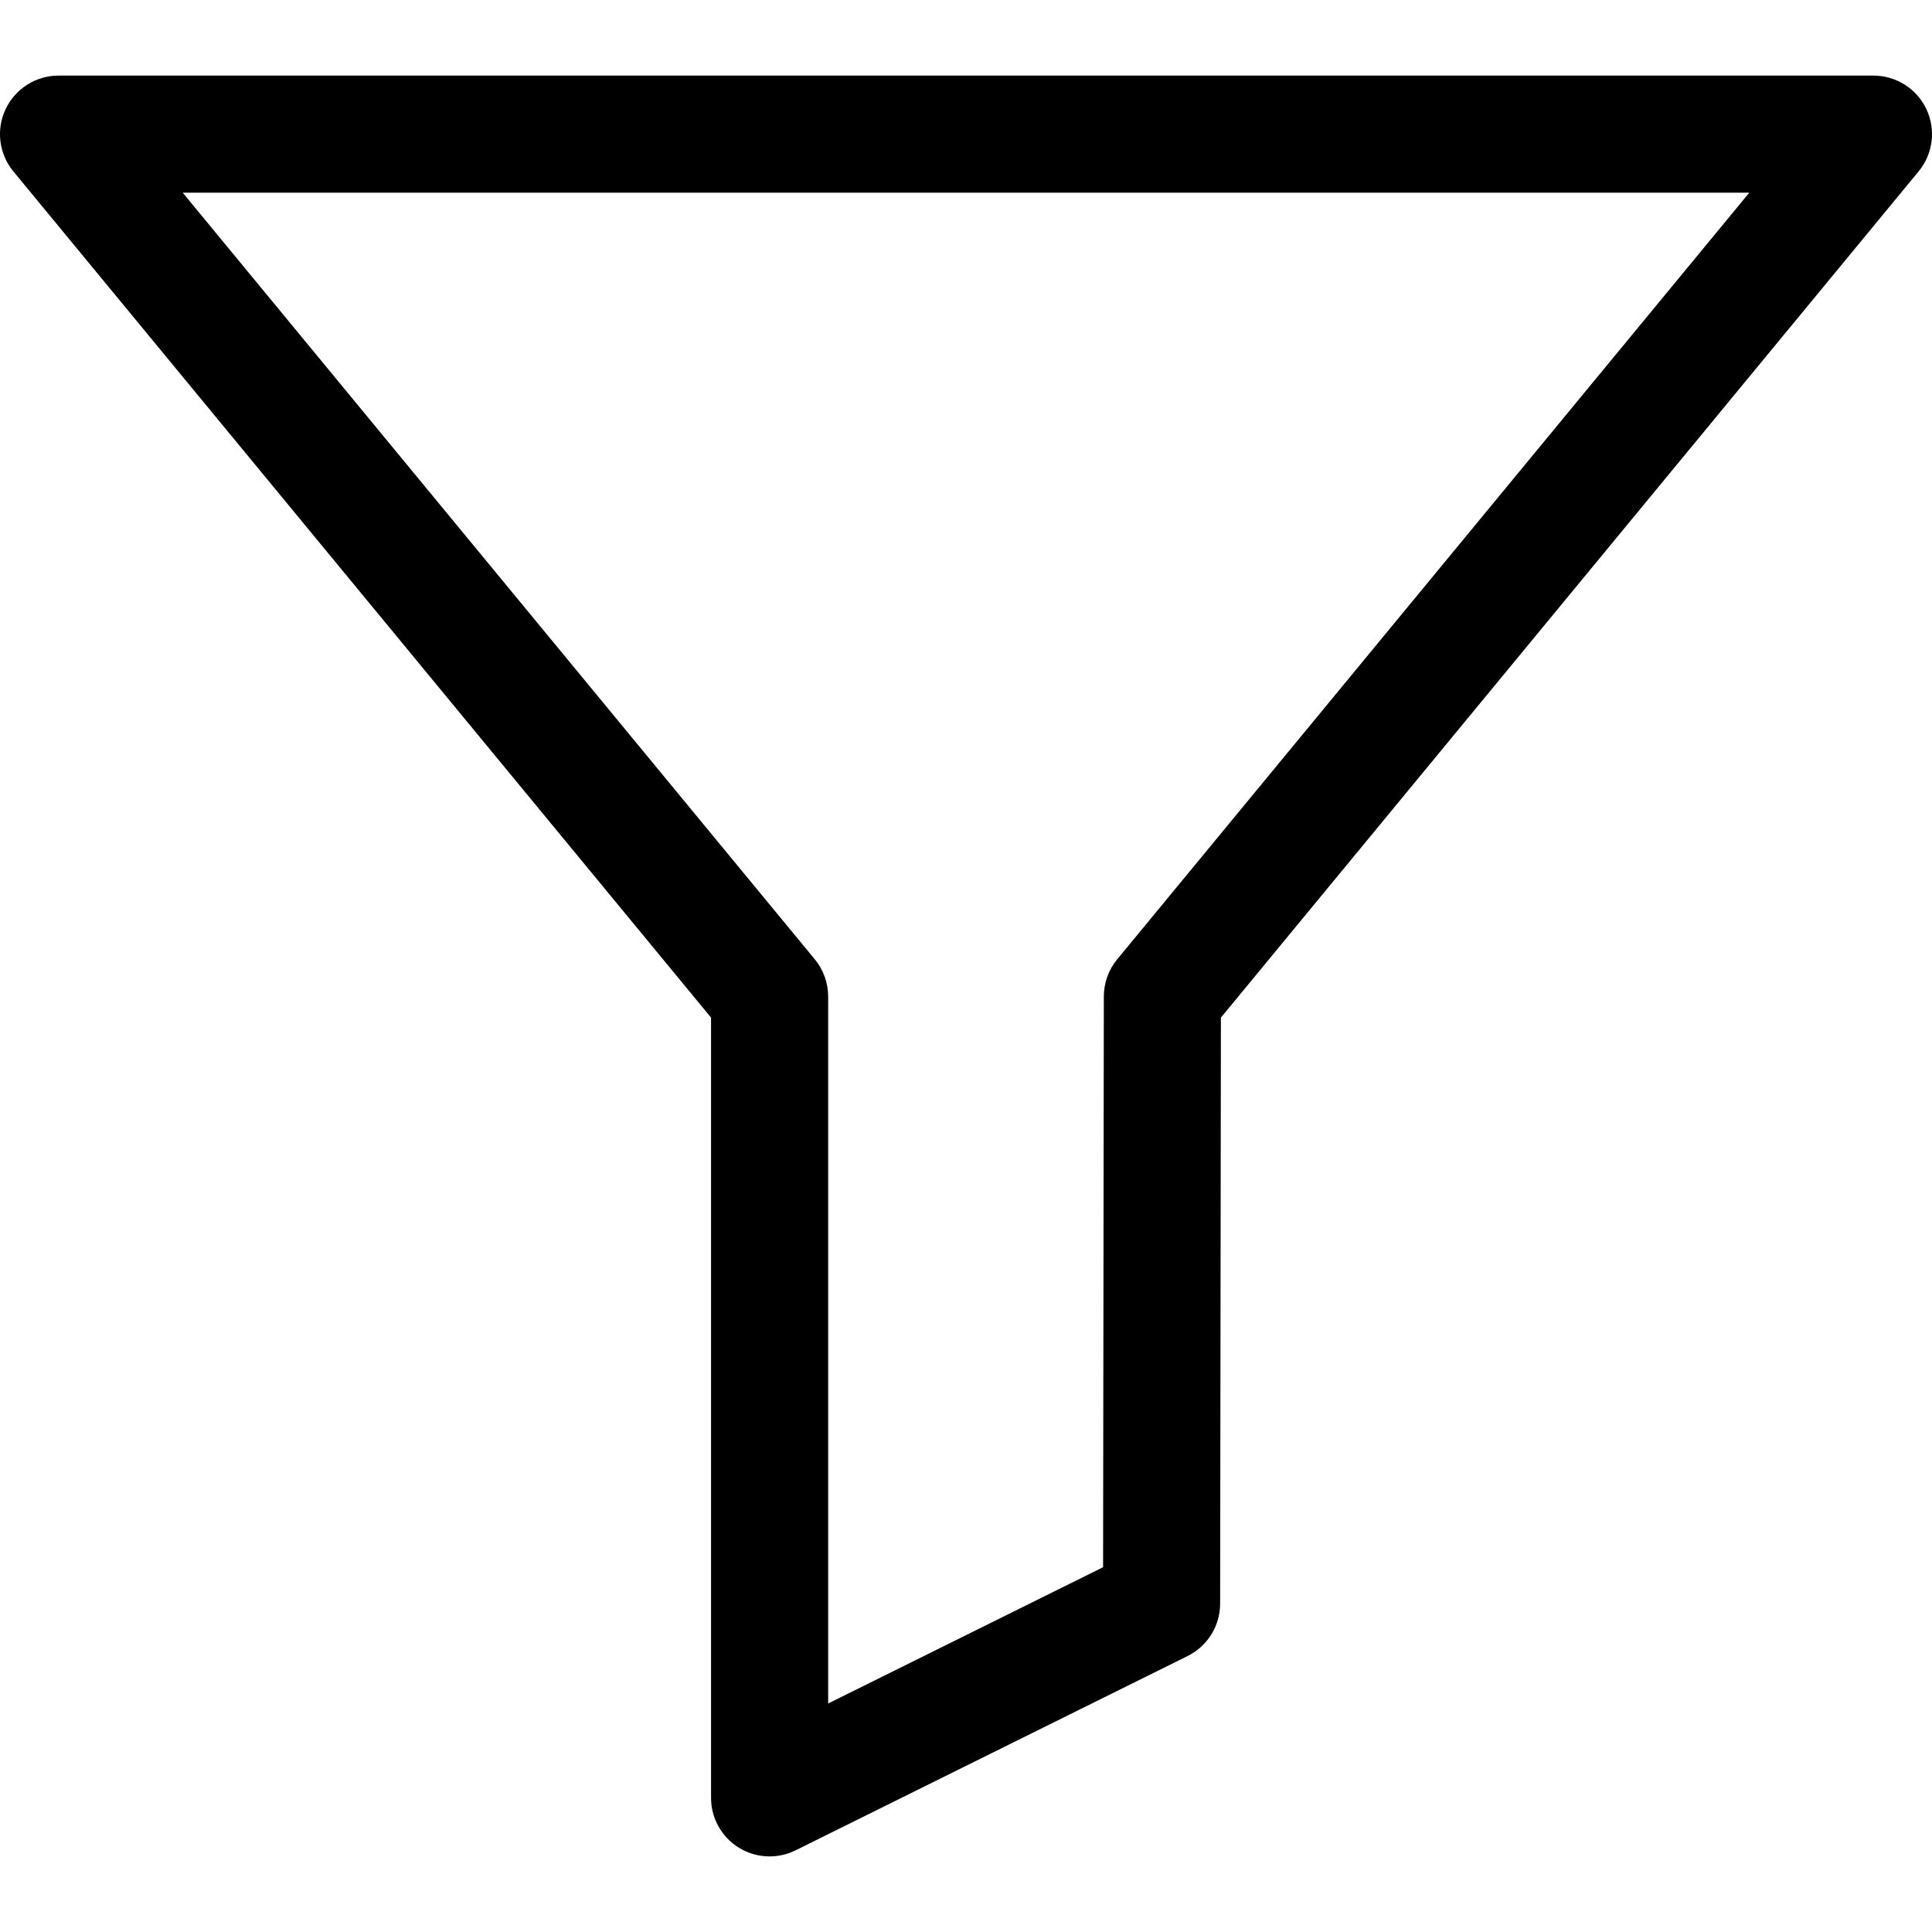
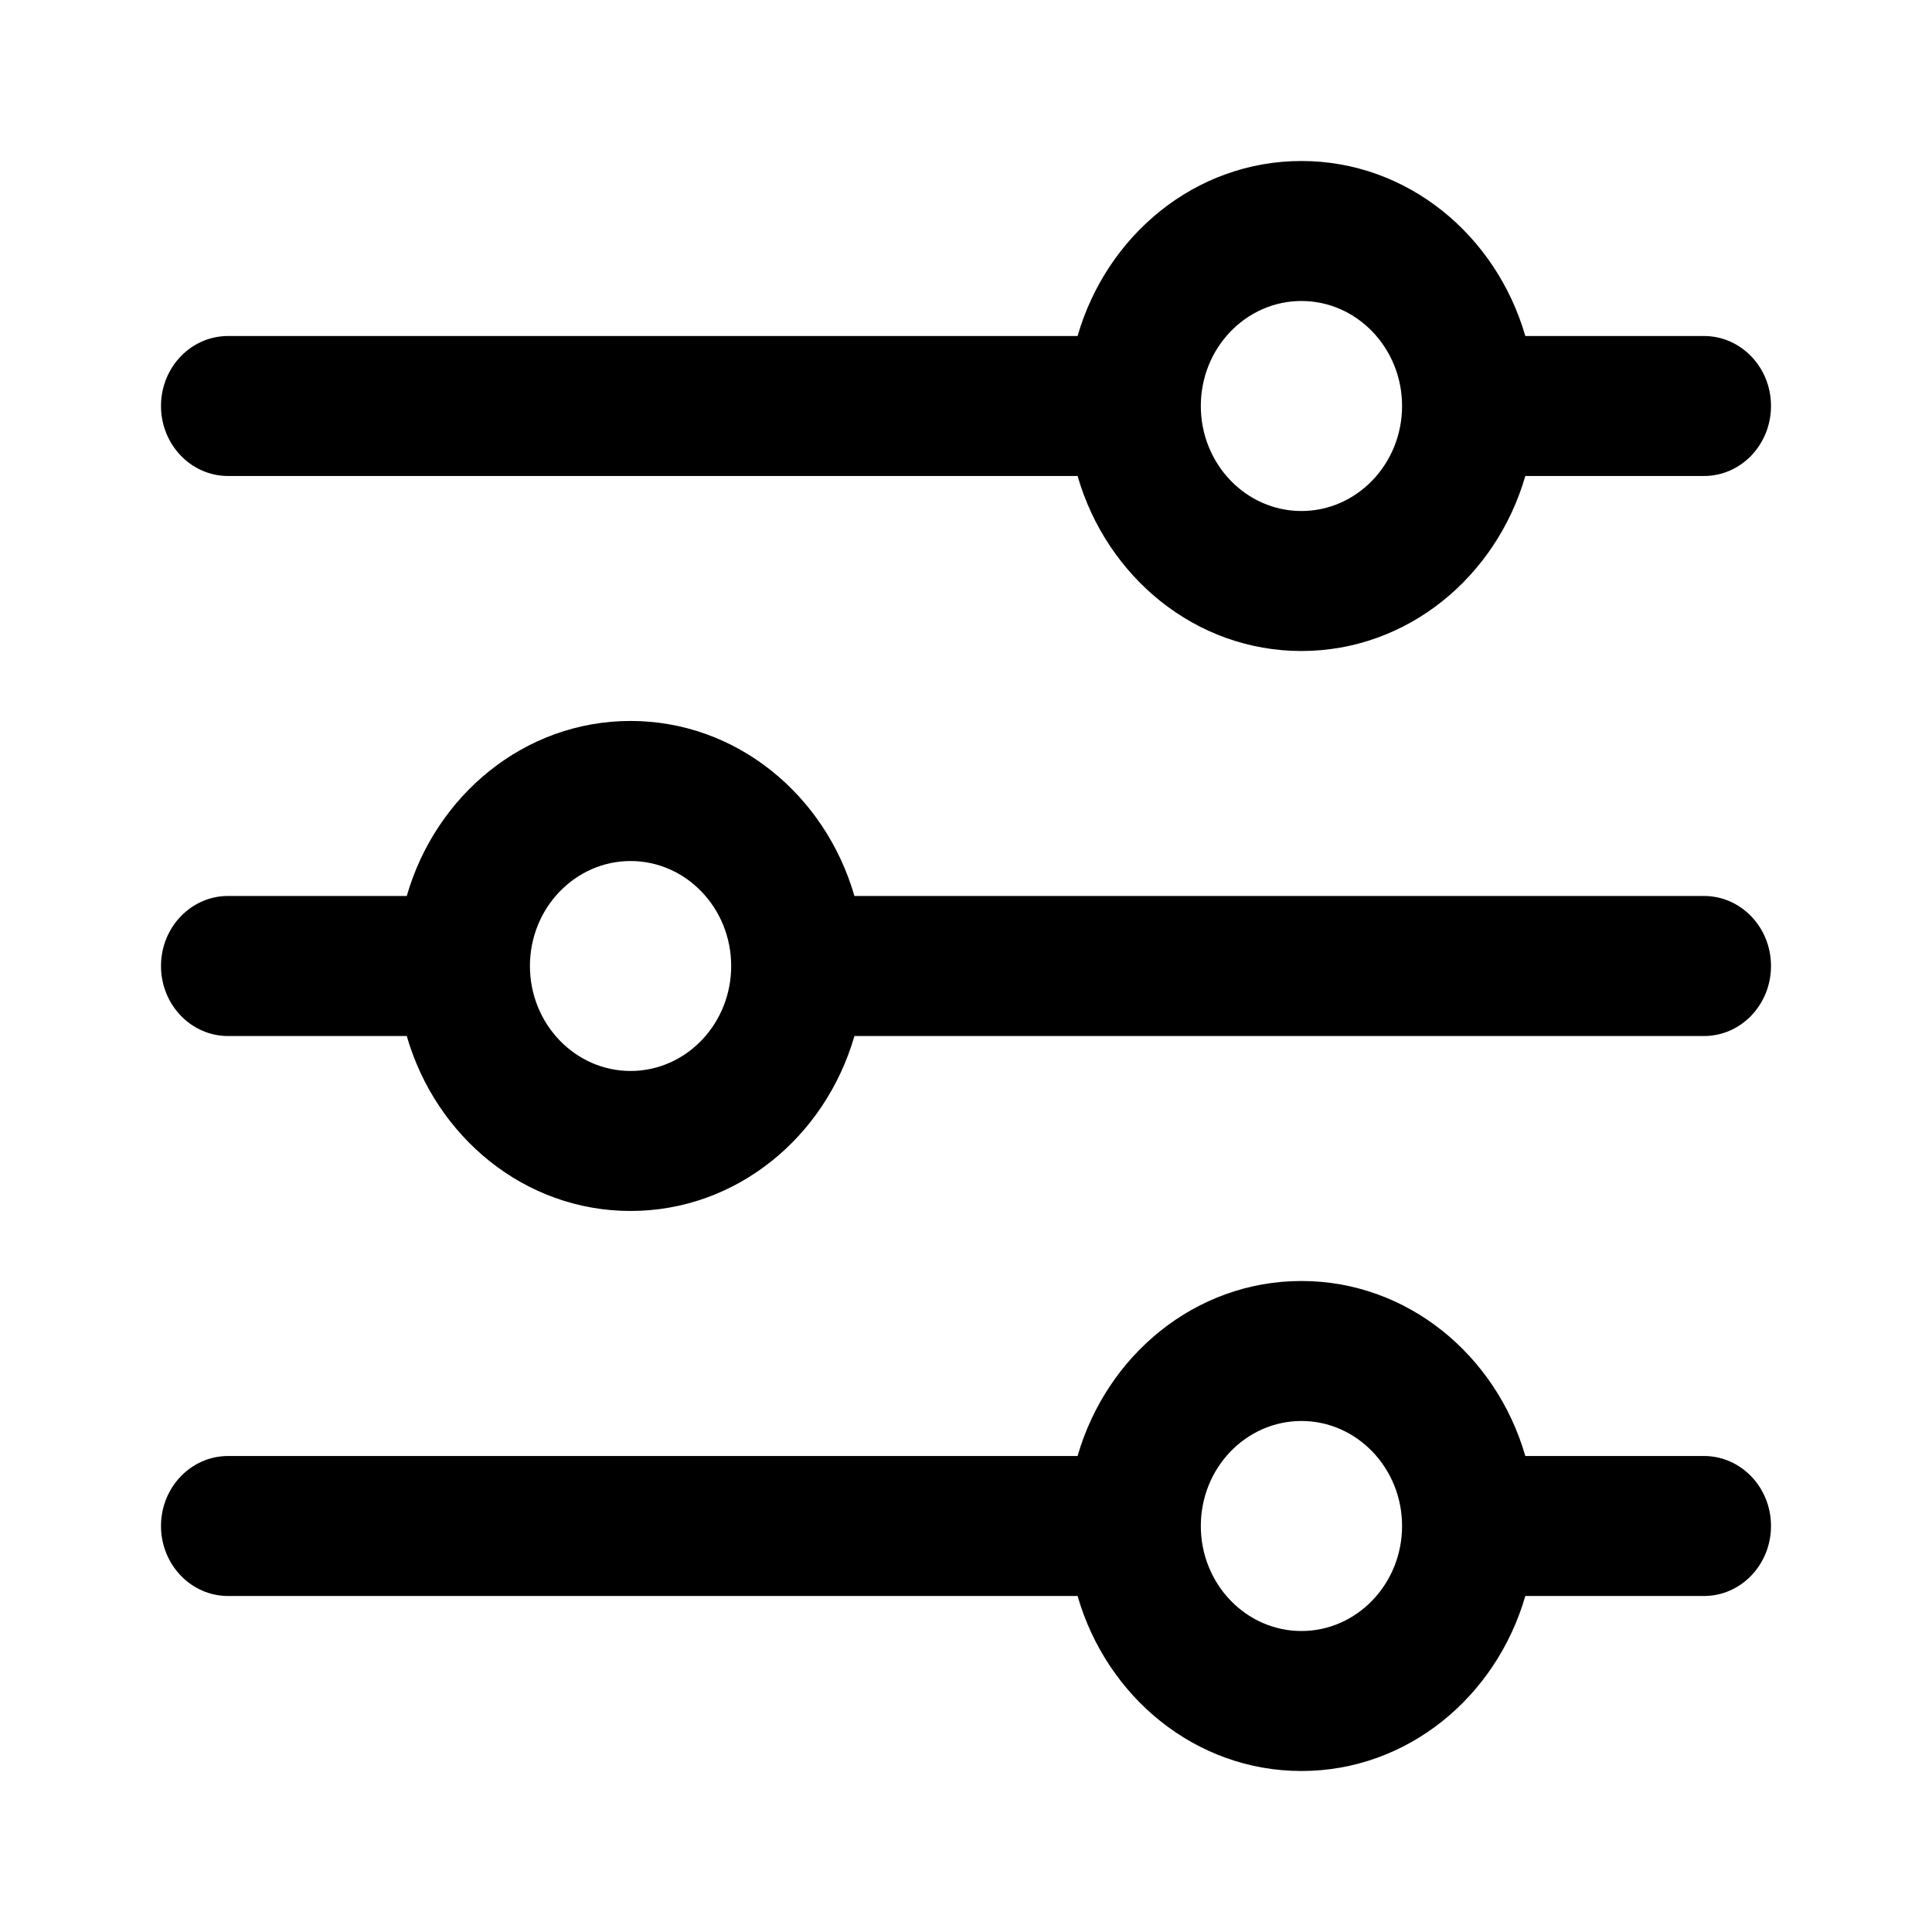
- <svg xmlns="http://www.w3.org/2000/svg" version="1.1" id="Capa_1" x="0px" y="0px" viewBox="0 0 247.46 247.46" xml:space="preserve">
-   <path d="M246.744,13.984c-1.238-2.626-3.881-4.301-6.784-4.301H7.5c-2.903,0-5.545,1.675-6.784,4.301  c-1.238,2.626-0.85,5.73,0.997,7.97l89.361,108.384v99.94c0,2.595,1.341,5.005,3.545,6.373c1.208,0.749,2.579,1.127,3.955,1.127  c1.137,0,2.278-0.259,3.33-0.78l50.208-24.885c2.551-1.264,4.165-3.863,4.169-6.71l0.098-75.062l89.366-108.388  C247.593,19.714,247.982,16.609,246.744,13.984z M143.097,122.873c-1.105,1.34-1.711,3.023-1.713,4.761l-0.096,73.103  l-35.213,17.453v-90.546c0-1.741-0.605-3.428-1.713-4.771L23.404,24.682h200.651L143.097,122.873z" />
-   <g>
- </g>
-   <g>
- </g>
-   <g>
- </g>
-   <g>
- </g>
-   <g>
- </g>
-   <g>
- </g>
-   <g>
- </g>
-   <g>
- </g>
-   <g>
- </g>
-   <g>
- </g>
-   <g>
- </g>
-   <g>
- </g>
-   <g>
- </g>
-   <g>
- </g>
-   <g>
- </g>
+ <svg xmlns="http://www.w3.org/2000/svg" width="24" height="24" viewBox="0 0 24 24">
+   <path fill-rule="evenodd" clip-rule="evenodd" d="M21.167 4.174H18.948C18.586 2.921 17.483 2 16.167 2C14.85 2 13.748 2.921 13.386 4.174H2.833C2.373 4.174 2 4.563 2 5.043C2 5.523 2.373 5.913 2.833 5.913H13.386C13.748 7.166 14.85 8.087 16.167 8.087C17.483 8.087 18.586 7.166 18.948 5.913H21.167C21.628 5.913 22 5.523 22 5.043C22 4.563 21.628 4.174 21.167 4.174ZM16.167 6.348C15.477 6.348 14.917 5.763 14.917 5.043C14.917 4.324 15.477 3.739 16.167 3.739C16.856 3.739 17.417 4.324 17.417 5.043C17.417 5.763 16.856 6.348 16.167 6.348ZM21.167 18.087H18.948C18.587 16.834 17.483 15.913 16.167 15.913C14.85 15.913 13.748 16.834 13.386 18.087H2.833C2.373 18.087 2 18.477 2 18.956C2 19.436 2.373 19.826 2.833 19.826H13.386C13.747 21.079 14.85 22 16.167 22C17.483 22 18.586 21.079 18.948 19.826H21.167C21.628 19.826 22 19.436 22 18.956C22 18.477 21.628 18.087 21.167 18.087ZM16.167 20.261C15.477 20.261 14.917 19.676 14.917 18.956C14.917 18.237 15.477 17.652 16.167 17.652C16.856 17.652 17.417 18.237 17.417 18.956C17.417 19.676 16.856 20.261 16.167 20.261ZM10.614 11.13H21.167C21.628 11.13 22 11.52 22 12C22 12.48 21.628 12.87 21.167 12.87H10.614C10.252 14.123 9.15 15.043 7.833 15.043C6.517 15.043 5.414 14.123 5.053 12.87H2.833C2.373 12.87 2 12.48 2 12C2 11.52 2.373 11.13 2.833 11.13H5.053C5.414 9.877 6.517 8.956 7.833 8.956C9.15 8.956 10.252 9.877 10.614 11.13ZM6.583 12C6.583 12.719 7.144 13.304 7.833 13.304C8.523 13.304 9.083 12.719 9.083 12C9.083 11.281 8.523 10.696 7.833 10.696C7.144 10.696 6.583 11.281 6.583 12Z" />
</svg>
